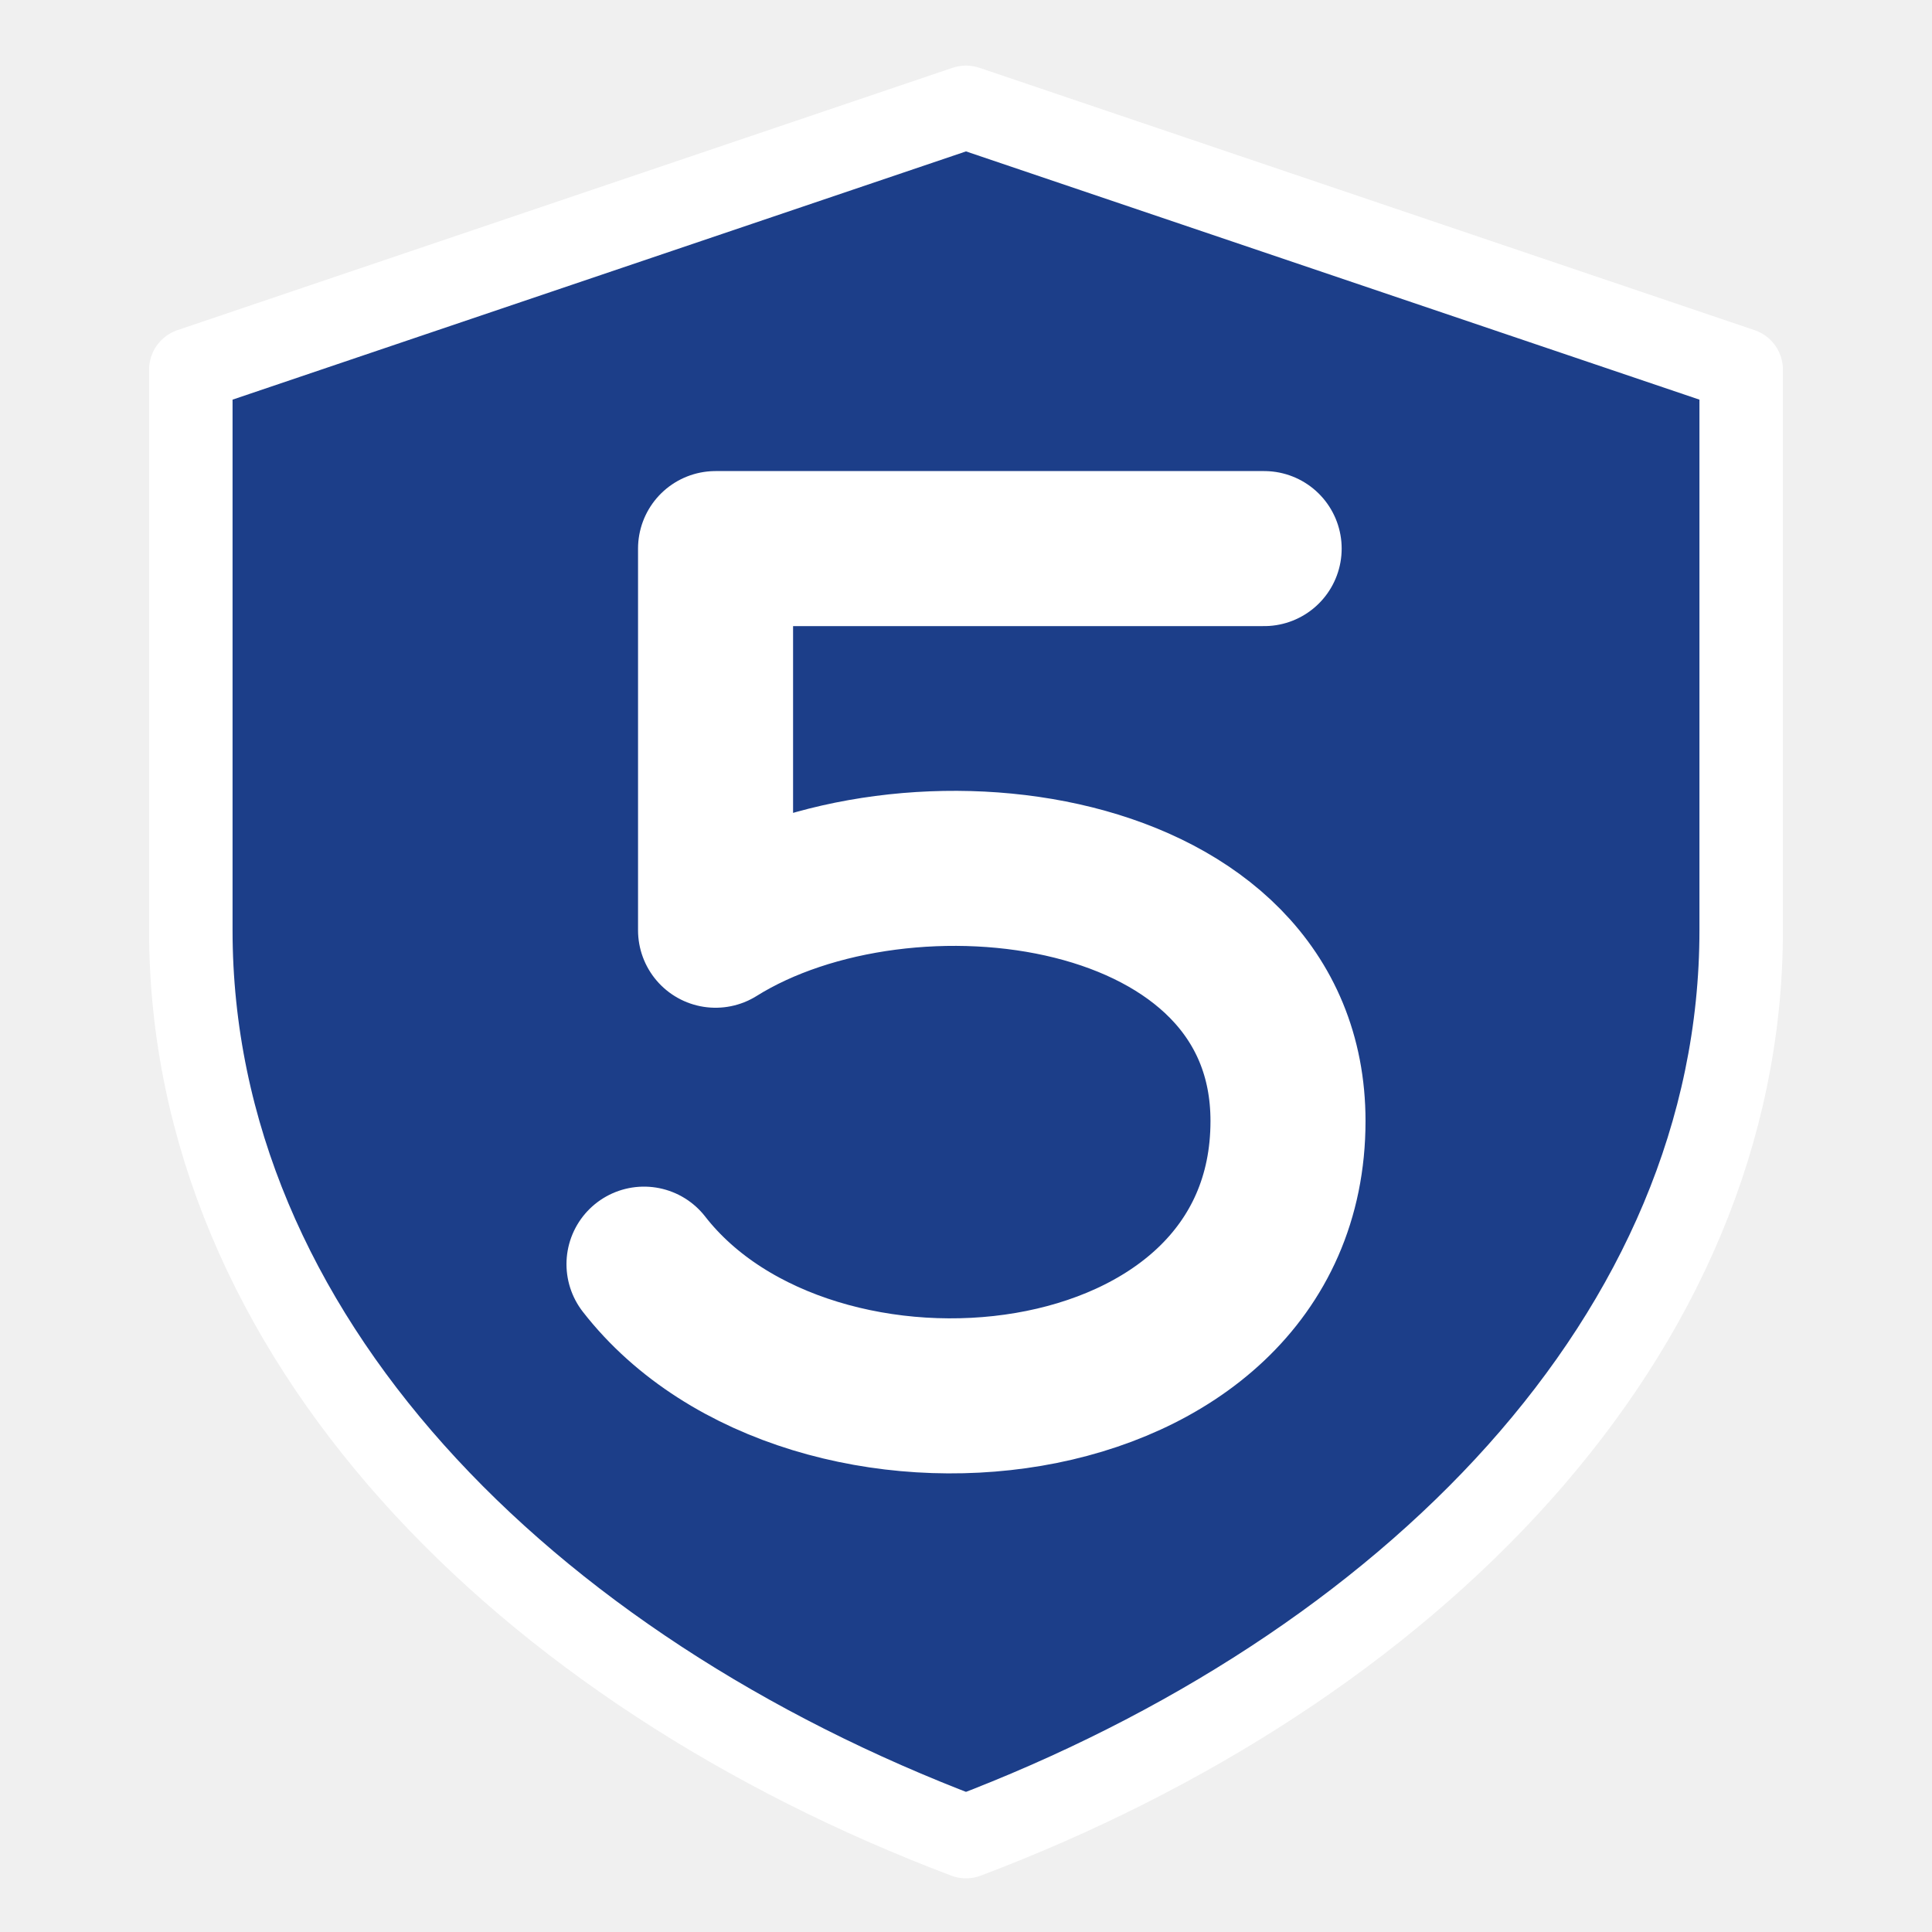
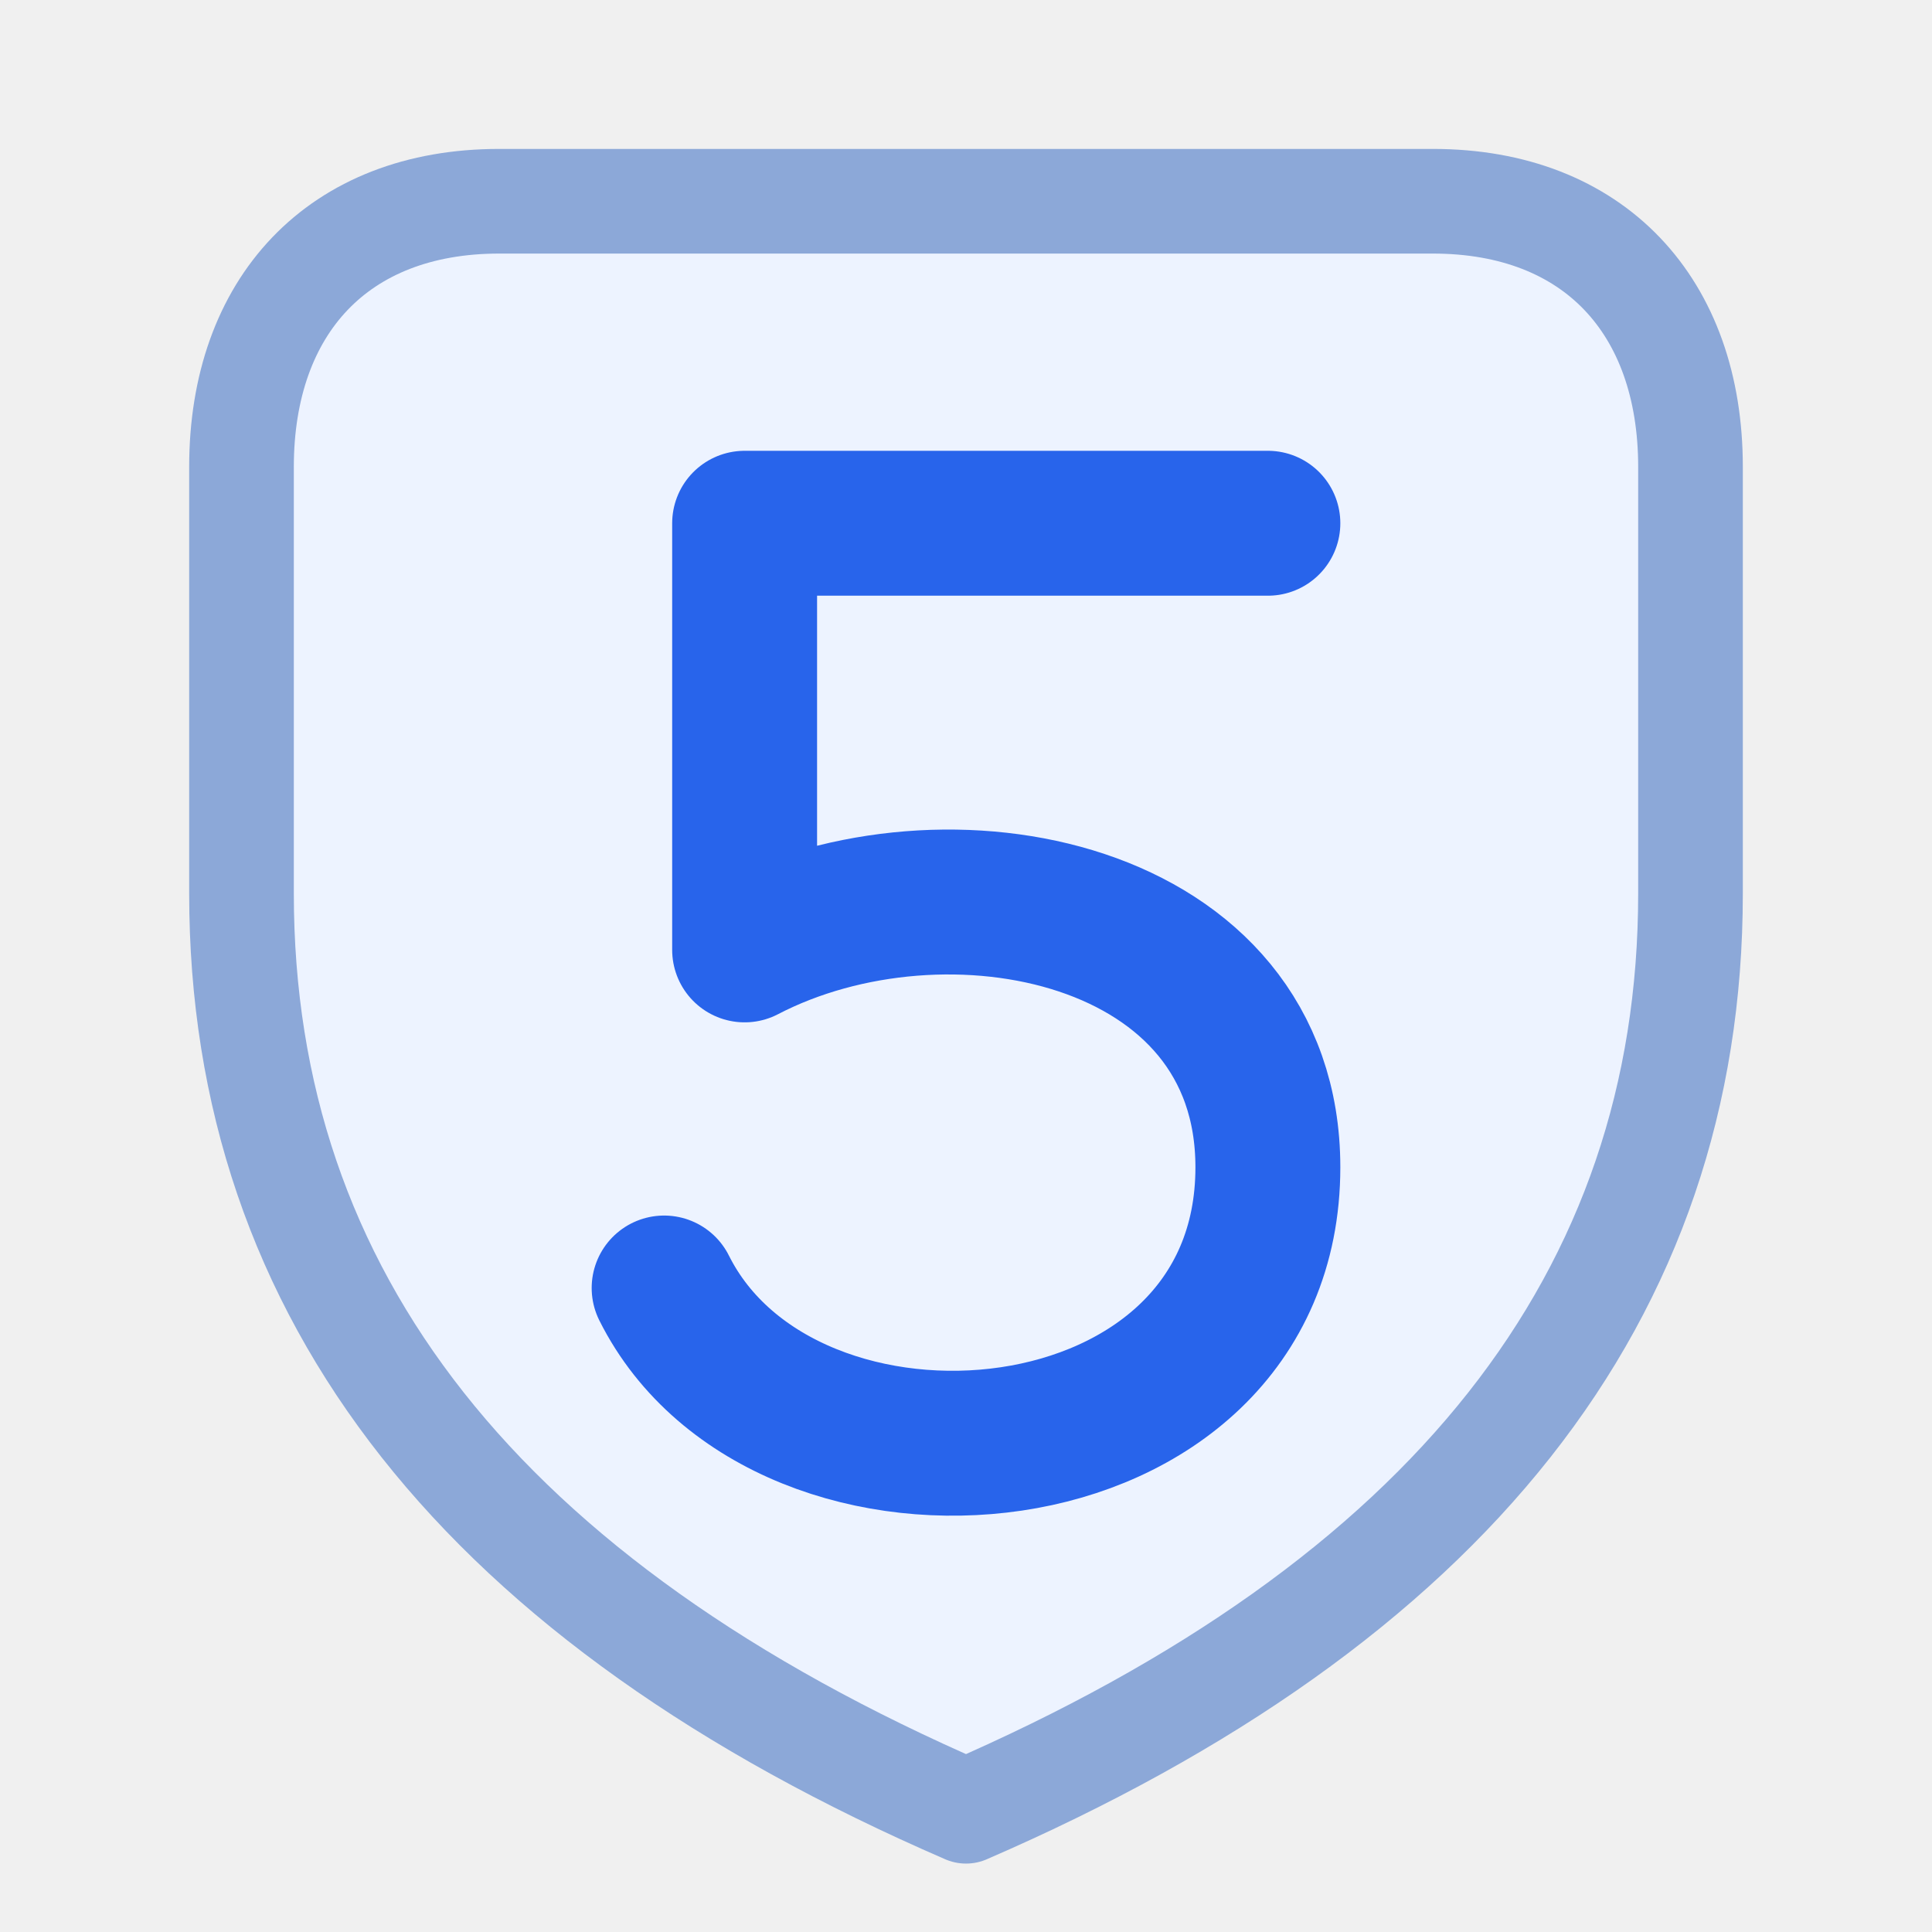
- <svg xmlns="http://www.w3.org/2000/svg" width="81" height="81" viewBox="0 0 81 81">
-   <path d="M40.5 4.5 L73 15.5 V39 C73 56 59 70 40.5 77 C22 70 8 56 8 39 V15.5 Z" fill="#1c3e89" stroke="#fff" stroke-width="3.5" stroke-linejoin="round" />
-   <path d="M53 23 H30 V39 C38 34 54 36 54 47 C54 60 34 62 27 53" fill="none" stroke="#fff" stroke-width="6.5" stroke-linecap="round" stroke-linejoin="round" />
+ <svg xmlns="http://www.w3.org/2000/svg" width="96" height="96" viewBox="0 0 24 24">
+   <path d="M6.2 2.5h11.6c2 0 3.2 1.3 3.2 3.3v5.3c0 5-3 8.8-9 11.4-6-2.6-9-6.4-9-11.4V5.8c0-2 1.2-3.3 3.2-3.3Z" fill="#edf3ff" stroke="#8ca8d8" stroke-width="1.3" stroke-linejoin="round" />
+   <path transform="translate(0.25 0)" d="M15.5 6.5H9v5.3c2.5-1.3 6.5-.5 6.5 2.7 0 4-6 4.5-7.5 1.5" fill="none" stroke="#2864eb" stroke-width="1.8" stroke-linecap="round" stroke-linejoin="round" />
</svg>
